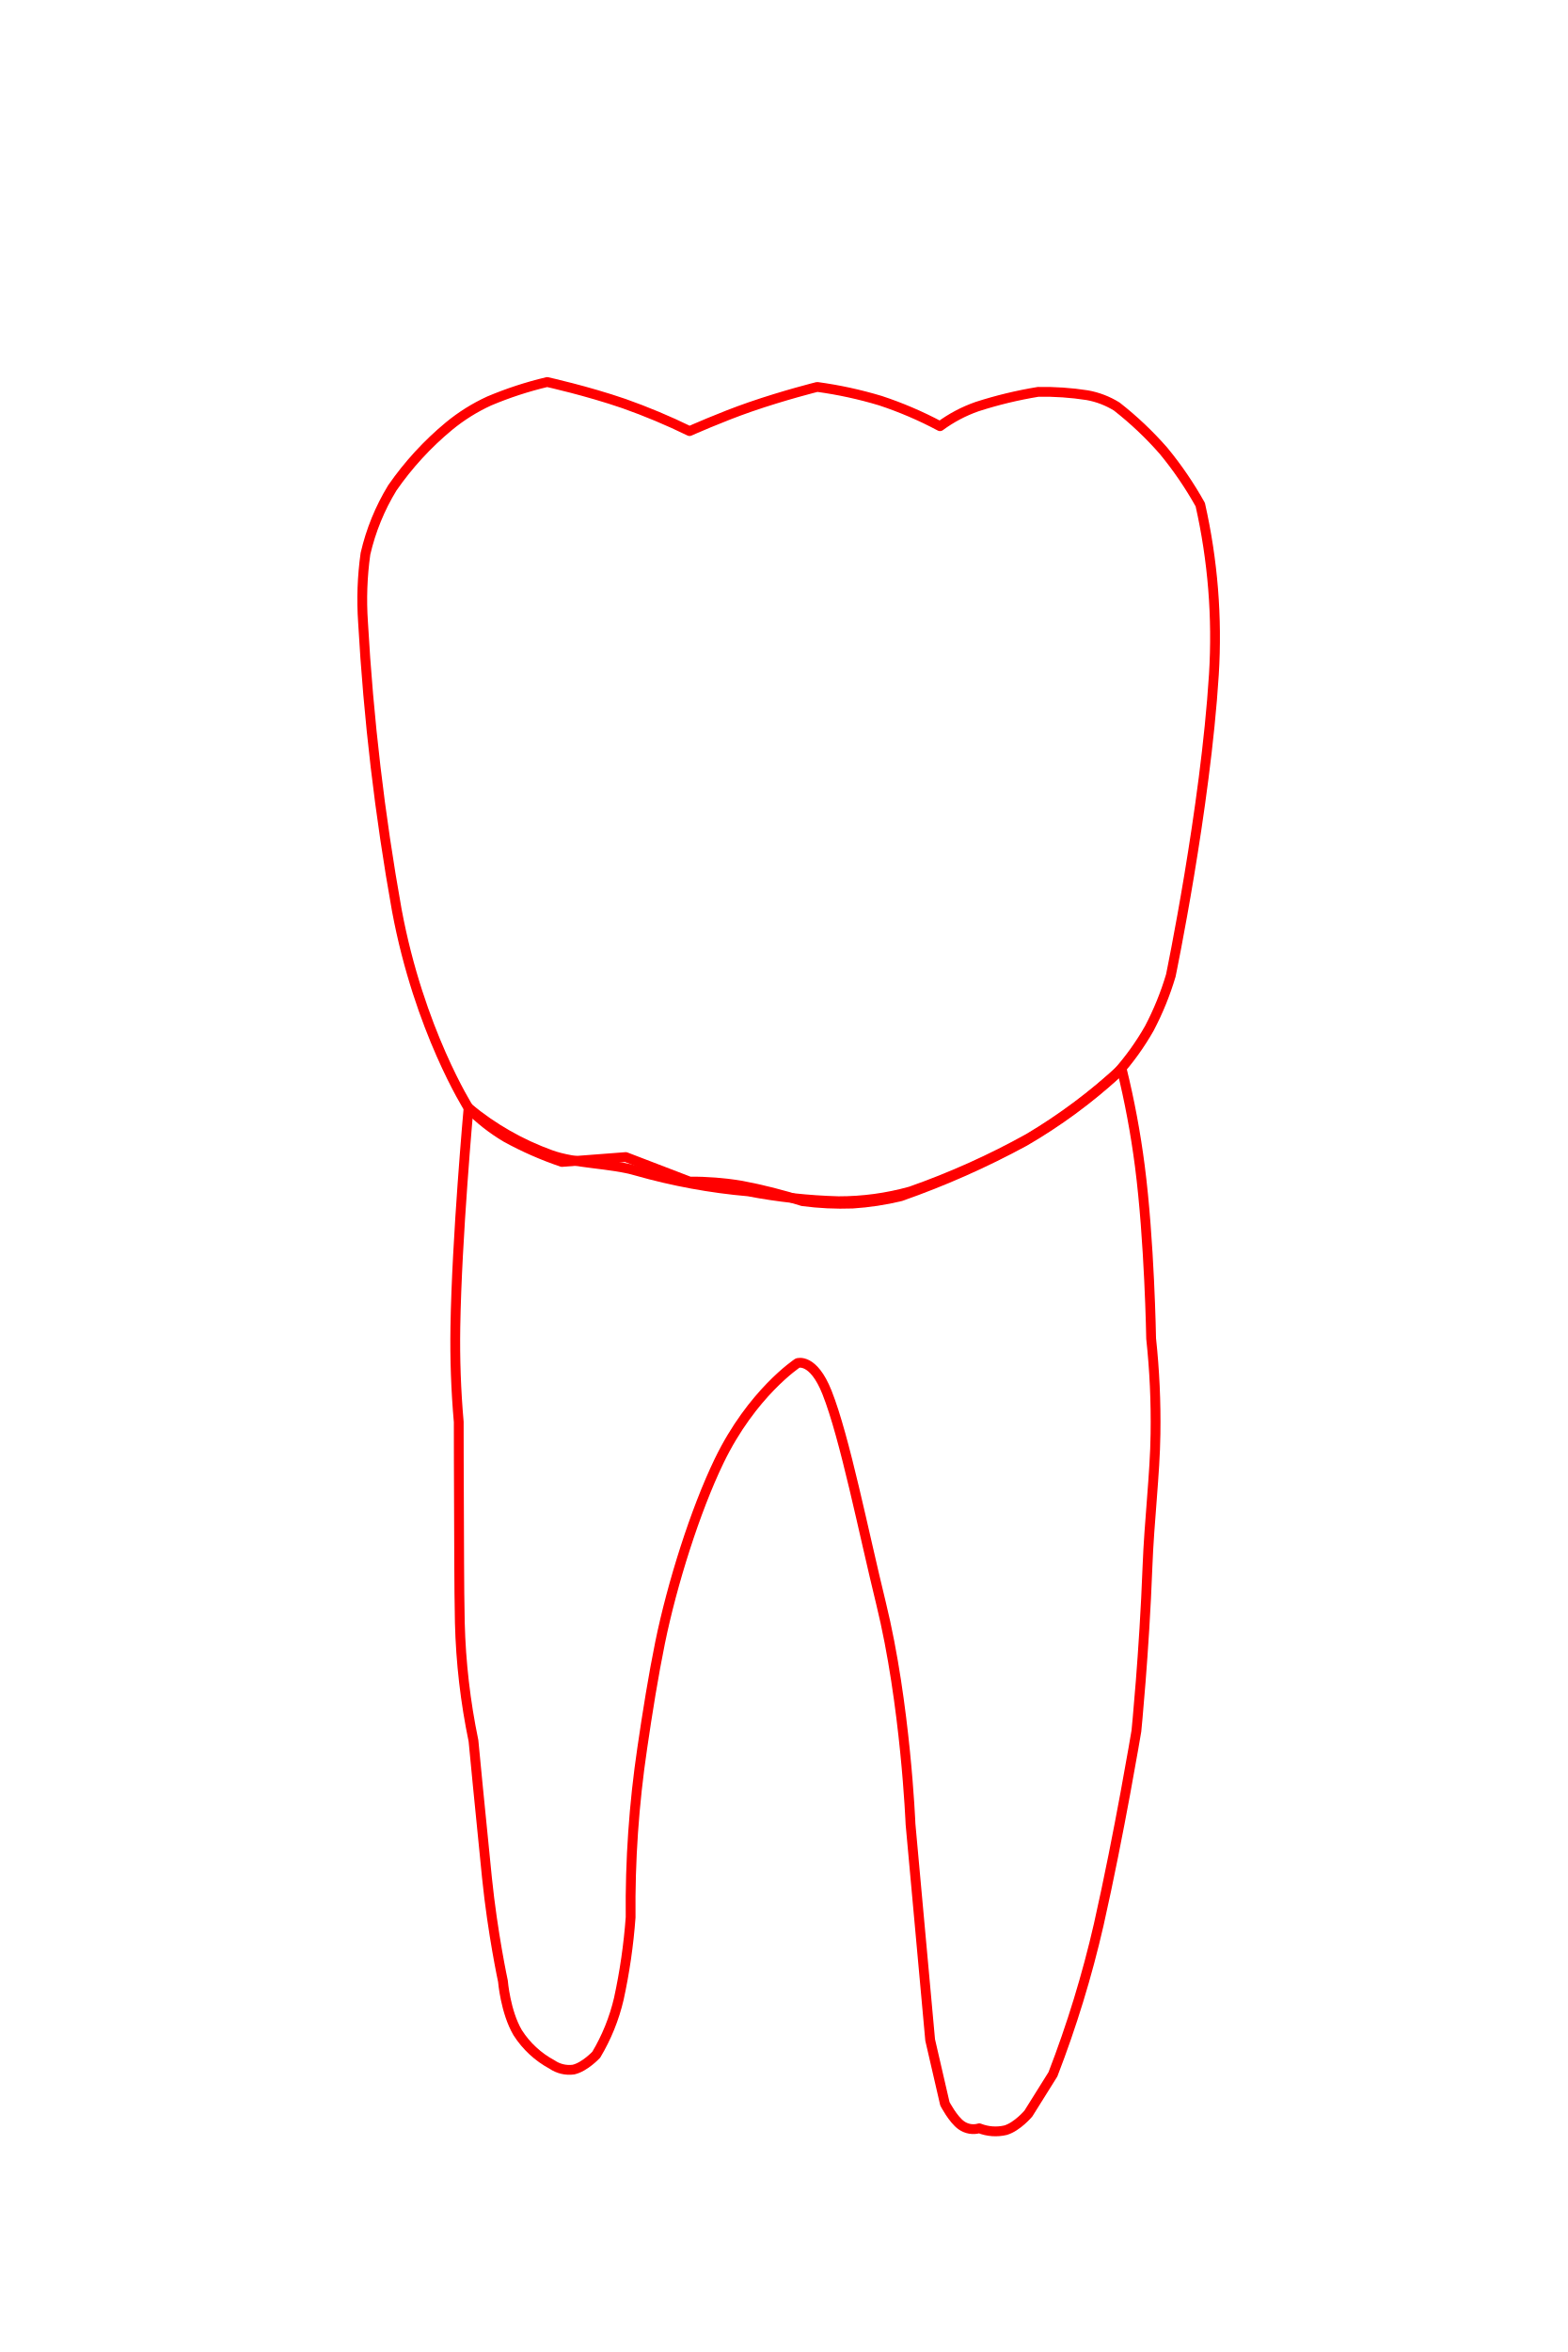
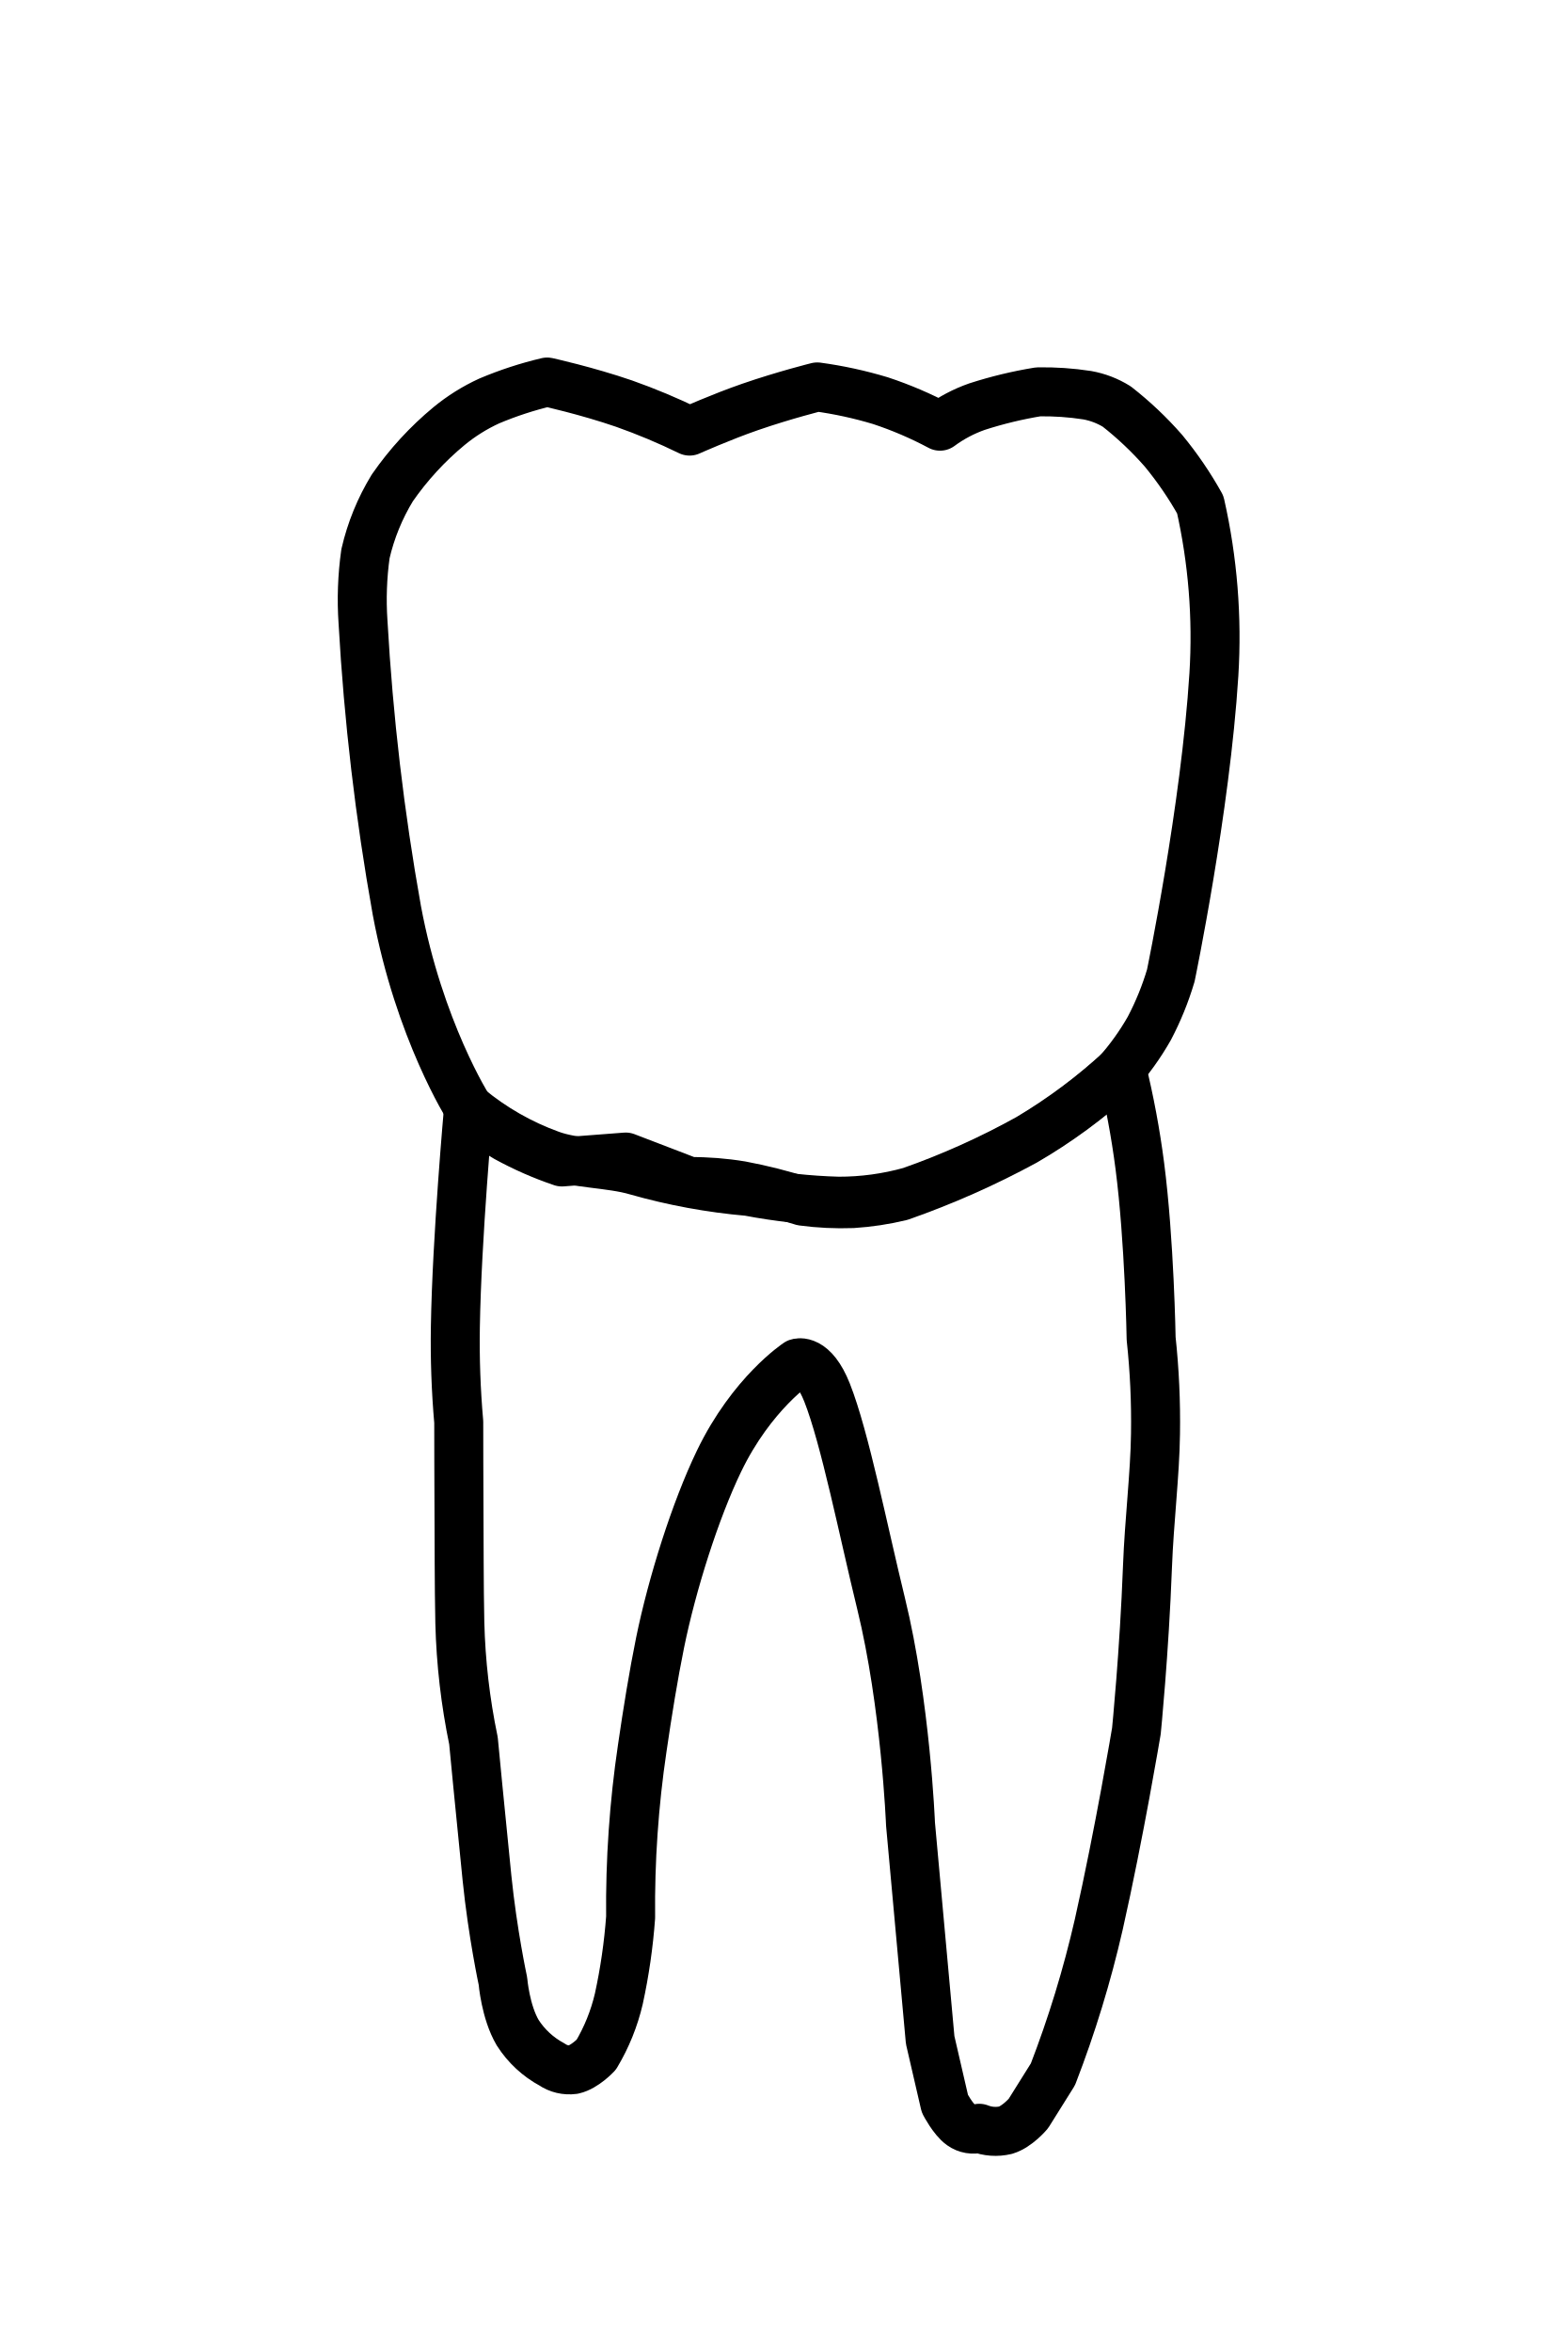
<svg xmlns="http://www.w3.org/2000/svg" id="t-3-6" width="320" height="480" viewBox="0 0 320 480">
  <defs>
    <style>
      .cls-1 {
-         fill: none;
-         stroke: red;
+         stroke:#000;
+         fill:none;
        stroke-linecap: round;
        stroke-linejoin: round;
-         stroke-width: 2px;
+         stroke-width: 10px;
        fill-rule: evenodd;
      }
    </style>
  </defs>
  <path id="t-3-6-t" class="cls-1" d="M112.684,421.329a18.935,18.935,0,0,1-7.015-6.5c-2.506-4.256-3.008-10.514-3.008-10.514s-2.095-9.686-3.259-21.084c-1.33-13.02-2.755-27.967-2.755-27.967a134.825,134.825,0,0,1-2.785-24.089c-0.078-2.611-.12-9.329-0.133-12.066-0.084-17.007-.09-28.913-0.09-28.913a186.237,186.237,0,0,1-.689-19.4c0.294-18.21,2.694-44.671,2.694-44.671a56.323,56.323,0,0,0,16.716,9.546c4.933,1.833,12.351,1.712,17.594,3.273a122,122,0,0,0,22.824,4.2,114.328,114.328,0,0,0,18.386,2,54.175,54.175,0,0,0,14.691-2A155.634,155.634,0,0,0,210,232.29a112.834,112.834,0,0,0,18.958-14.174,179.038,179.038,0,0,1,3.706,19.83c1.976,15.226,2.308,35.228,2.308,35.228a158.7,158.7,0,0,1,.891,19.454c-0.1,8.139-1.289,17.837-1.636,27.063-0.662,17.645-2.262,33.567-2.262,33.567s-3.47,20.821-7.691,39.528a222.4,222.4,0,0,1-9.349,30.545l-5.012,8.009s-2.262,2.68-4.637,3.391a8.964,8.964,0,0,1-5.386-.388,4.236,4.236,0,0,1-3.672-.617c-1.7-1.212-3.345-4.388-3.345-4.388l-3.007-13.014-4.009-44.046s-0.969-24.457-6.014-45.047c-3.568-14.562-7.379-33.84-11.026-43.046-2.829-7.14-6.014-6.006-6.014-6.006s-9.327,6.114-16.037,20.021c-4.842,10.035-9.567,24.988-12.028,37.039-1.35,6.609-2.589,14.311-3.634,21.478a220.016,220.016,0,0,0-2.38,34.581,118.46,118.46,0,0,1-2.41,16.633,40.005,40.005,0,0,1-4.607,11.4s-2.355,2.525-4.658,3.036A6.247,6.247,0,0,1,112.684,421.329Z" />
  <path id="t-3-6-b" class="cls-1" d="M95.644,226.124S85.562,210.27,81,185.769A489.513,489.513,0,0,1,74.1,126.955a67.282,67.282,0,0,1,.5-13.949,45.291,45.291,0,0,1,5.477-13.43,62.84,62.84,0,0,1,11.563-12.6,37.426,37.426,0,0,1,8.216-5.144,74.16,74.16,0,0,1,11.831-3.865s8.065,1.776,15.7,4.405a127.321,127.321,0,0,1,13.37,5.605s6.448-2.884,12.361-4.928c7.021-2.428,13.7-4.082,13.7-4.082a83.6,83.6,0,0,1,12.891,2.8,77.291,77.291,0,0,1,12.168,5.21,28.715,28.715,0,0,1,7.554-3.992,85.388,85.388,0,0,1,12.493-3.016,58.708,58.708,0,0,1,10,.684,17.188,17.188,0,0,1,6.038,2.319,69.881,69.881,0,0,1,9.529,9.017,73.636,73.636,0,0,1,7.511,11,122.961,122.961,0,0,1,2.779,34.675c-1.711,27.344-8.793,61.426-8.793,61.426a59.773,59.773,0,0,1-4.379,10.772,53.507,53.507,0,0,1-6.647,9.249,108.589,108.589,0,0,1-18.824,13.821,172.233,172.233,0,0,1-25.279,11.205,57.173,57.173,0,0,1-9.832,1.492,60.577,60.577,0,0,1-10.215-.491,103.177,103.177,0,0,0-12.518-3.175,61.711,61.711,0,0,0-10.535-.829l-13.031-5-13.03,1a70.589,70.589,0,0,1-11.359-4.987A37.377,37.377,0,0,1,95.644,226.124Z" />
</svg>
